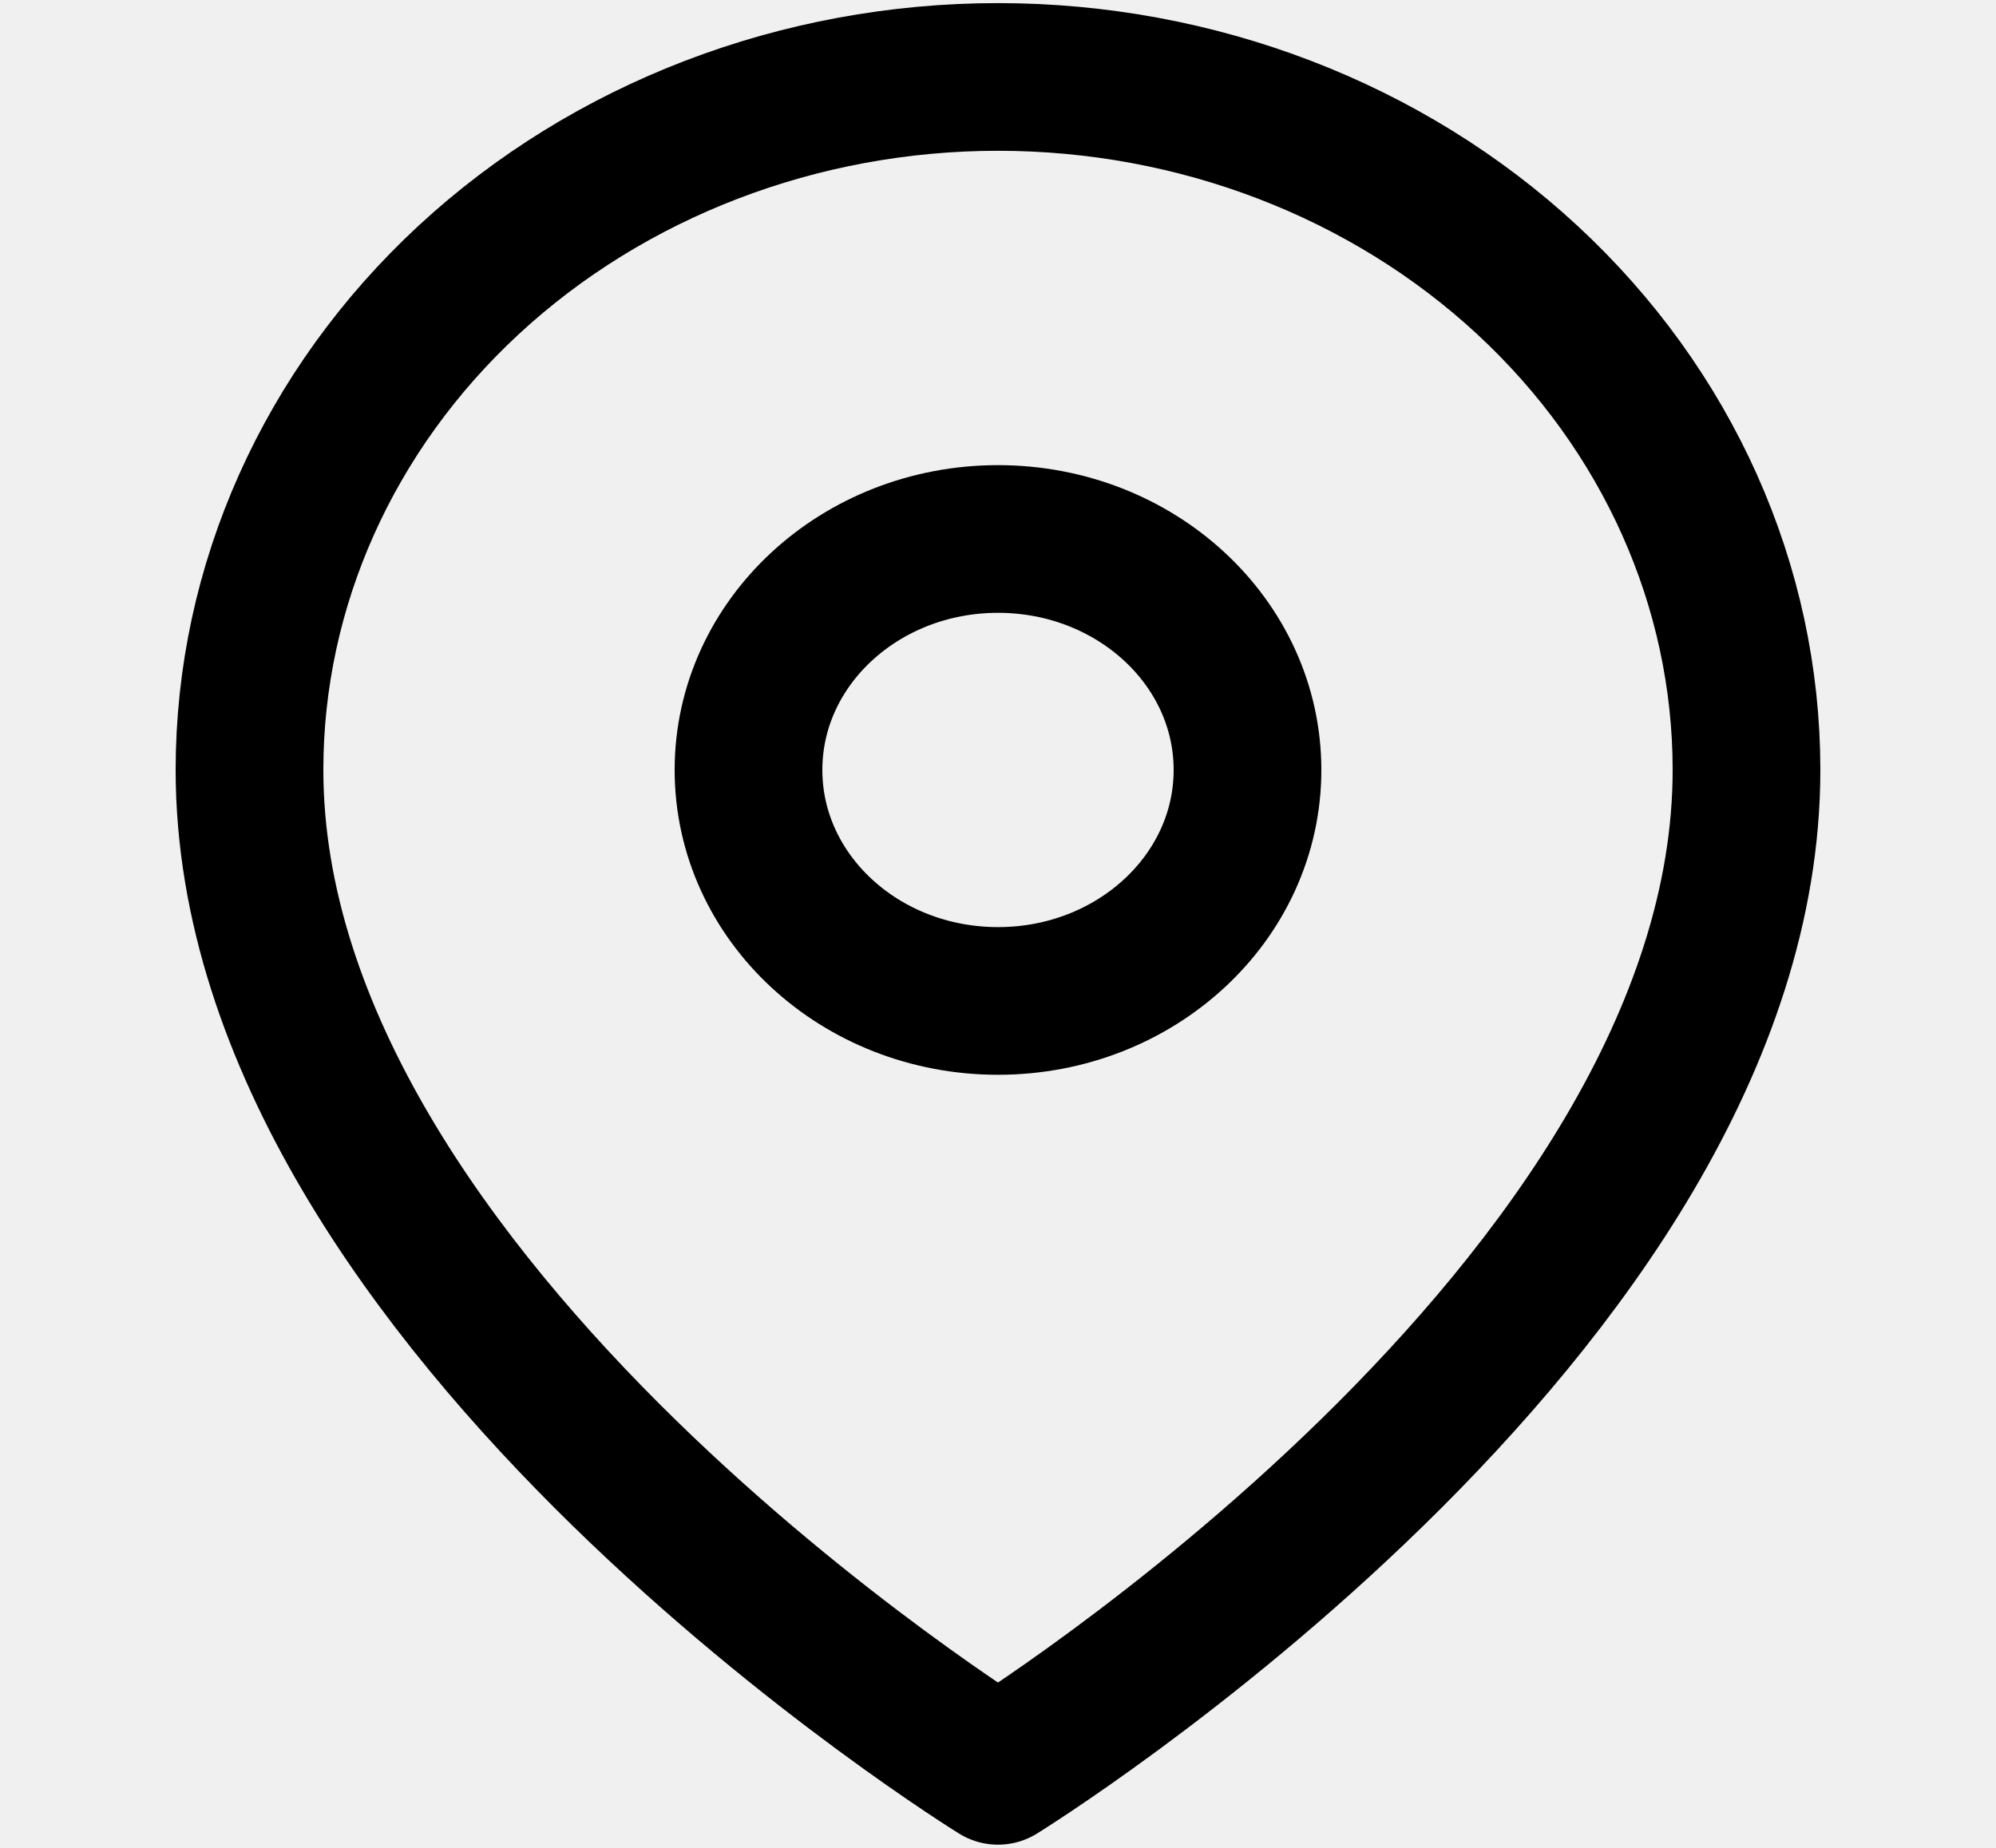
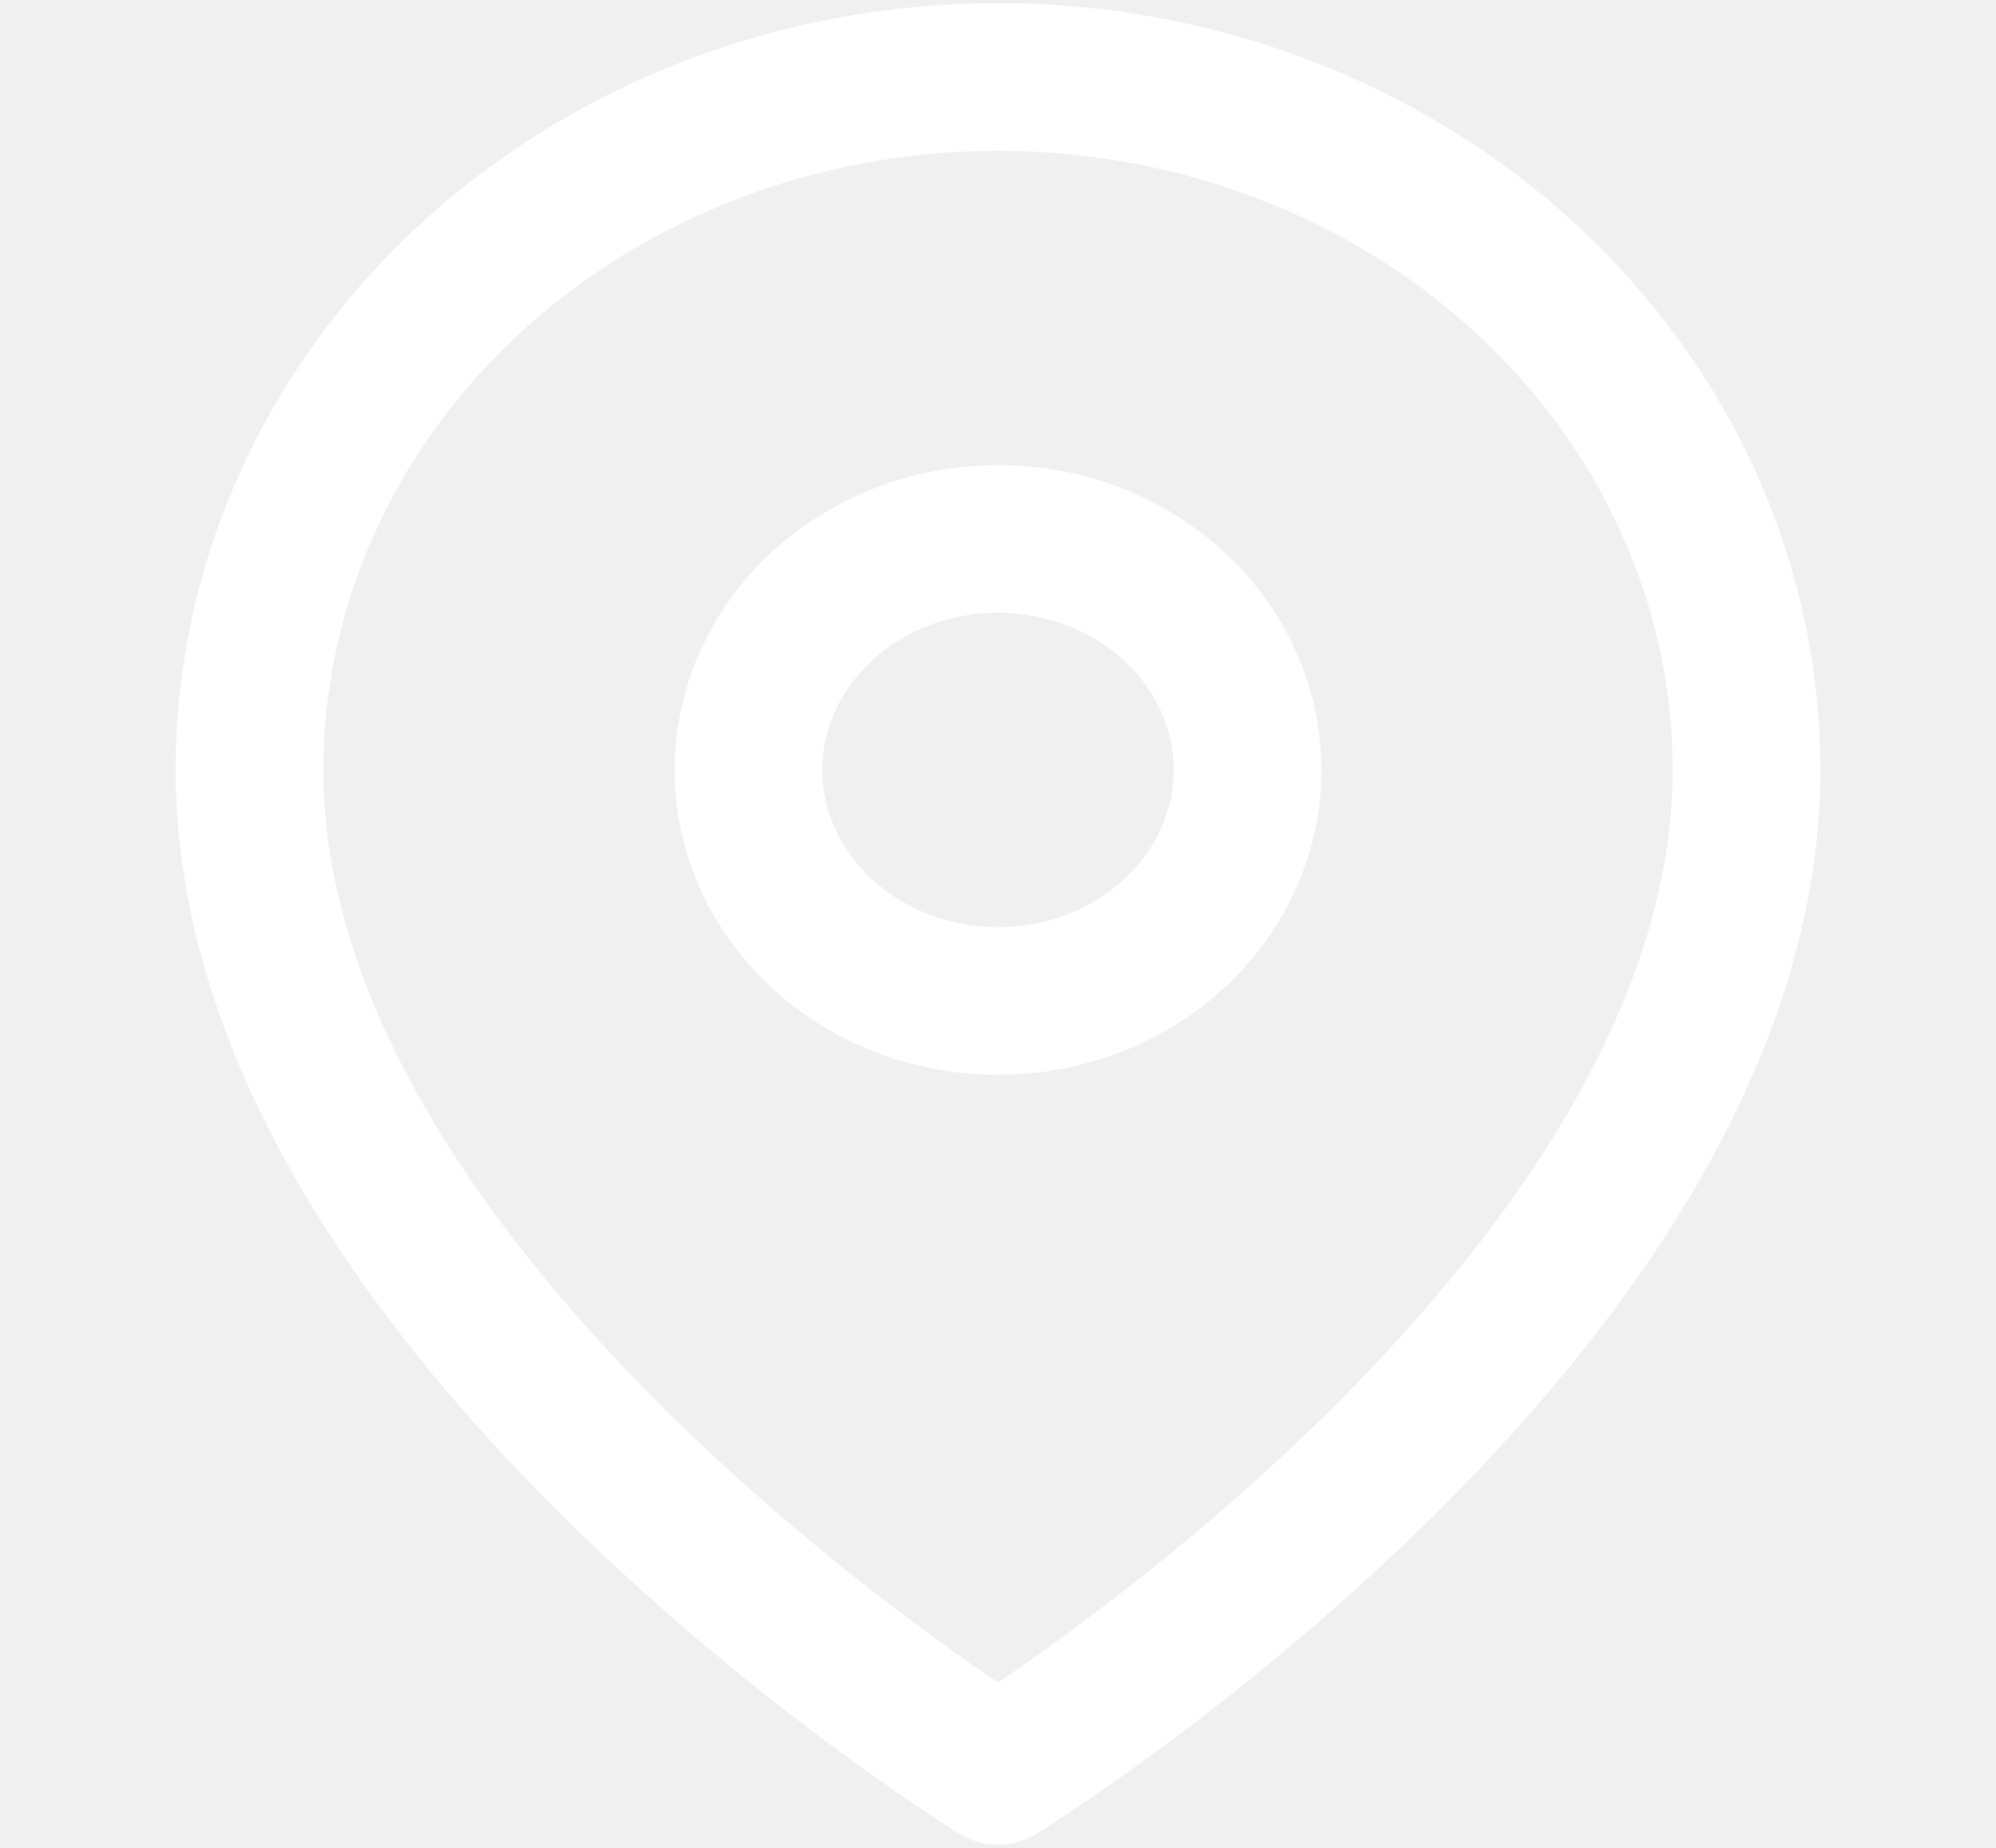
<svg xmlns="http://www.w3.org/2000/svg" width="27" height="25" viewBox="0 0 27 25" fill="none">
-   <path d="M23.625 10.416C23.625 17.708 13.5 23.958 13.5 23.958C13.5 23.958 3.375 17.708 3.375 10.416C3.375 7.929 4.442 5.545 6.34 3.787C8.239 2.029 10.815 1.041 13.5 1.041C16.185 1.041 18.761 2.029 20.659 3.787C22.558 5.545 23.625 7.929 23.625 10.416Z" stroke="black" stroke-width="1.998" stroke-linecap="round" stroke-linejoin="round" />
-   <path d="M13.5 13.542C15.364 13.542 16.875 12.143 16.875 10.417C16.875 8.691 15.364 7.292 13.5 7.292C11.636 7.292 10.125 8.691 10.125 10.417C10.125 12.143 11.636 13.542 13.5 13.542Z" stroke="black" stroke-width="1.998" stroke-linecap="round" stroke-linejoin="round" />
+   <path d="M23.625 10.416C23.625 17.708 13.5 23.958 13.5 23.958C13.5 23.958 3.375 17.708 3.375 10.416C3.375 7.929 4.442 5.545 6.34 3.787C8.239 2.029 10.815 1.041 13.5 1.041C16.185 1.041 18.761 2.029 20.659 3.787C22.558 5.545 23.625 7.929 23.625 10.416Z" stroke="white" stroke-width="1.998" stroke-linecap="round" stroke-linejoin="round" />
+   <path d="M13.5 13.542C15.364 13.542 16.875 12.143 16.875 10.417C16.875 8.691 15.364 7.292 13.5 7.292C11.636 7.292 10.125 8.691 10.125 10.417C10.125 12.143 11.636 13.542 13.5 13.542Z" stroke="white" stroke-width="1.998" stroke-linecap="round" stroke-linejoin="round" />
</svg>
